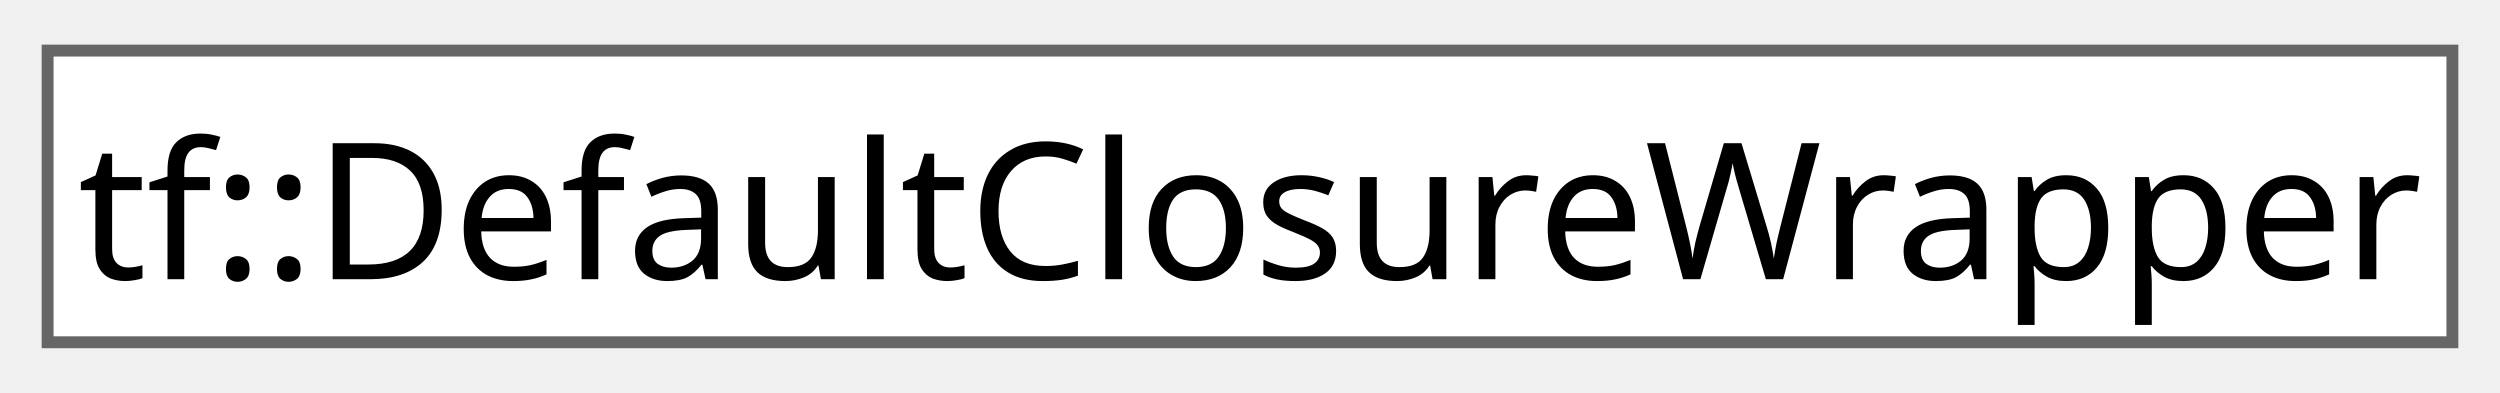
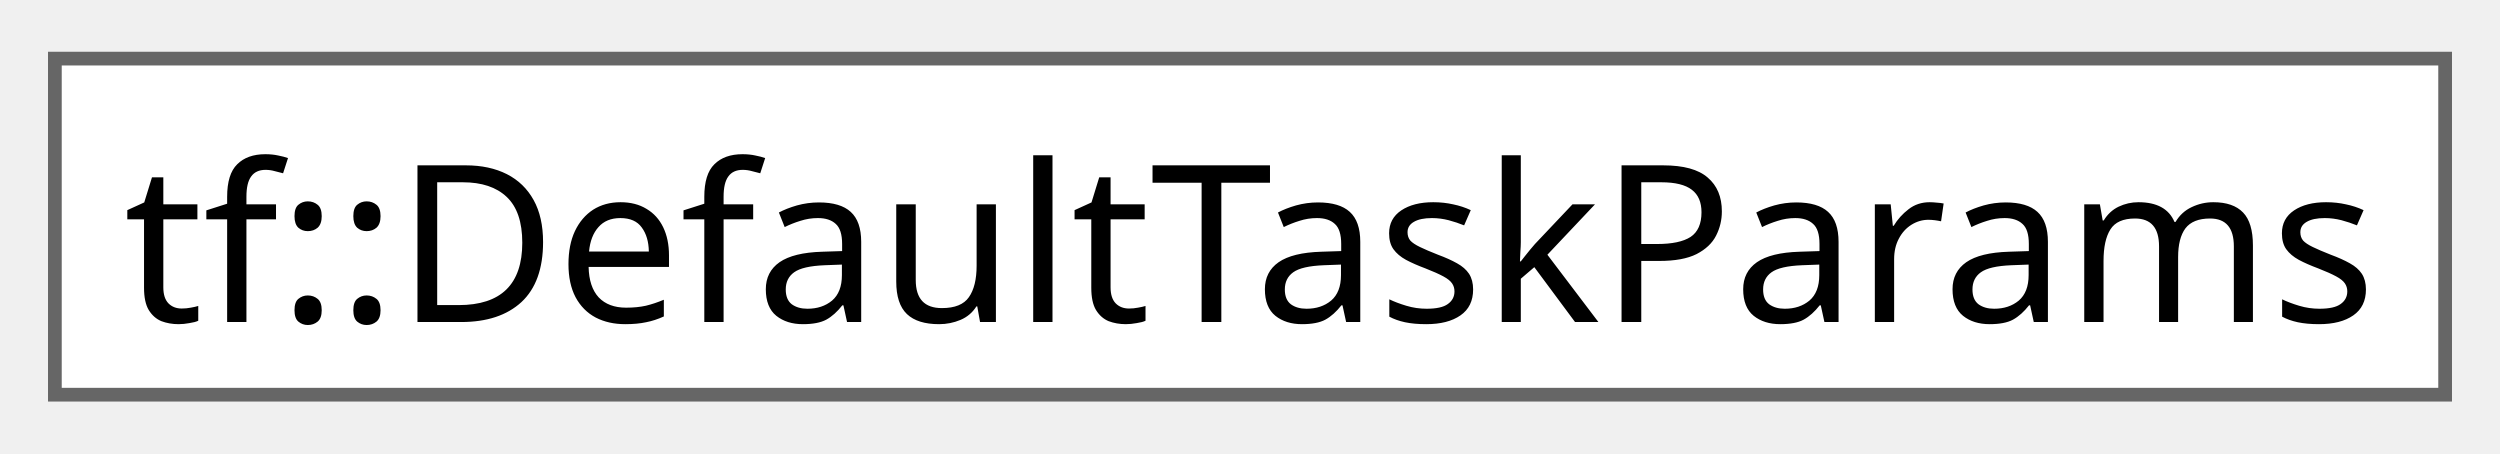
- <svg xmlns="http://www.w3.org/2000/svg" xmlns:xlink="http://www.w3.org/1999/xlink" width="210pt" height="33pt" viewBox="0.00 0.00 210.00 32.50">
+ <svg xmlns="http://www.w3.org/2000/svg" xmlns:xlink="http://www.w3.org/1999/xlink" width="182pt" height="33pt" viewBox="0.00 0.00 182.25 32.50">
  <g id="graph0" class="graph" transform="scale(1 1) rotate(0) translate(4 28.5)">
    <g id="Node000000" class="node">
      <g id="a_Node000000">
-         <a xlink:href="classtf_1_1DefaultClosureWrapper.html" target="_top" xlink:title="class to create a default closure wrapper">
-           <polygon fill="white" stroke="#666666" points="202,-24.5 0,-24.5 0,0 202,0 202,-24.5" />
-           <text text-anchor="middle" x="101" y="-5.3" font-family="SourceSansPro" font-size="16.00">tf::DefaultClosureWrapper</text>
+         <a xlink:href="classtf_1_1DefaultTaskParams.html" target="_top" xlink:title="class to create an empty task parameter for compile-time optimization">
+           <polygon fill="white" stroke="#666666" points="174.25,-24.5 0,-24.5 0,0 174.25,0 174.25,-24.5" />
+           <text text-anchor="middle" x="87.12" y="-5.3" font-family="SourceSansPro" font-size="16.00">tf::DefaultTaskParams</text>
        </a>
      </g>
    </g>
  </g>
</svg>
